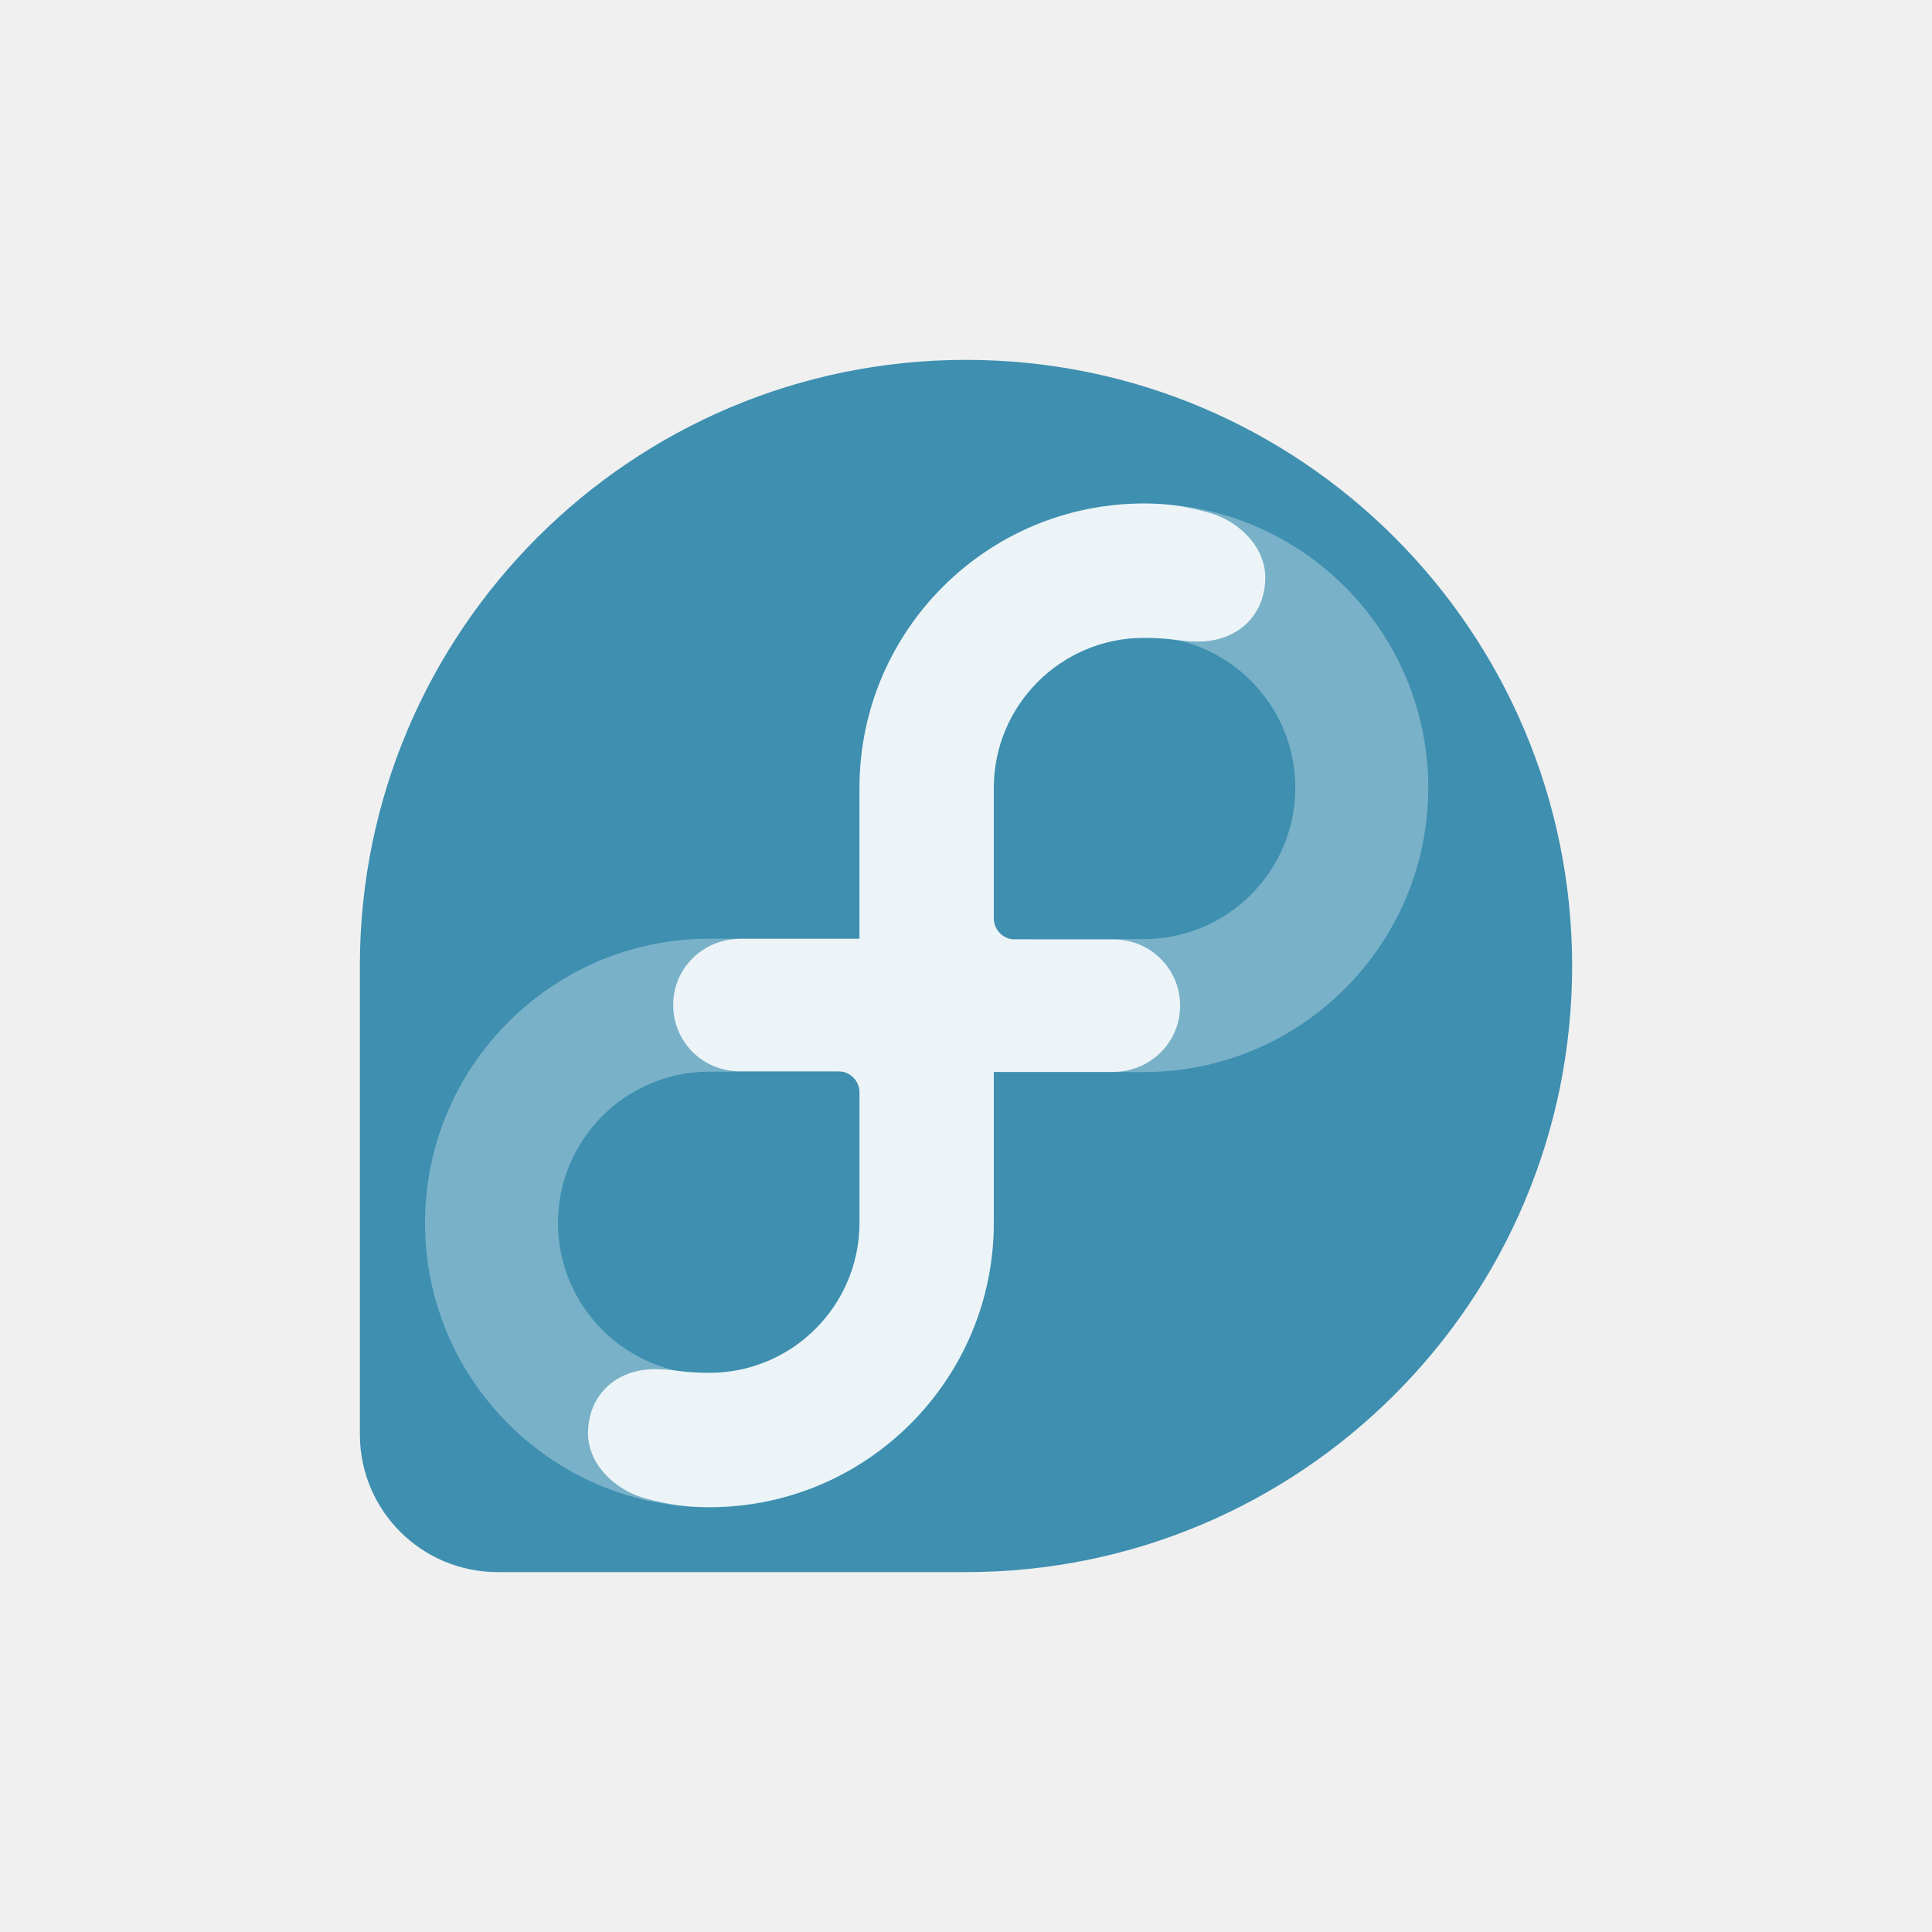
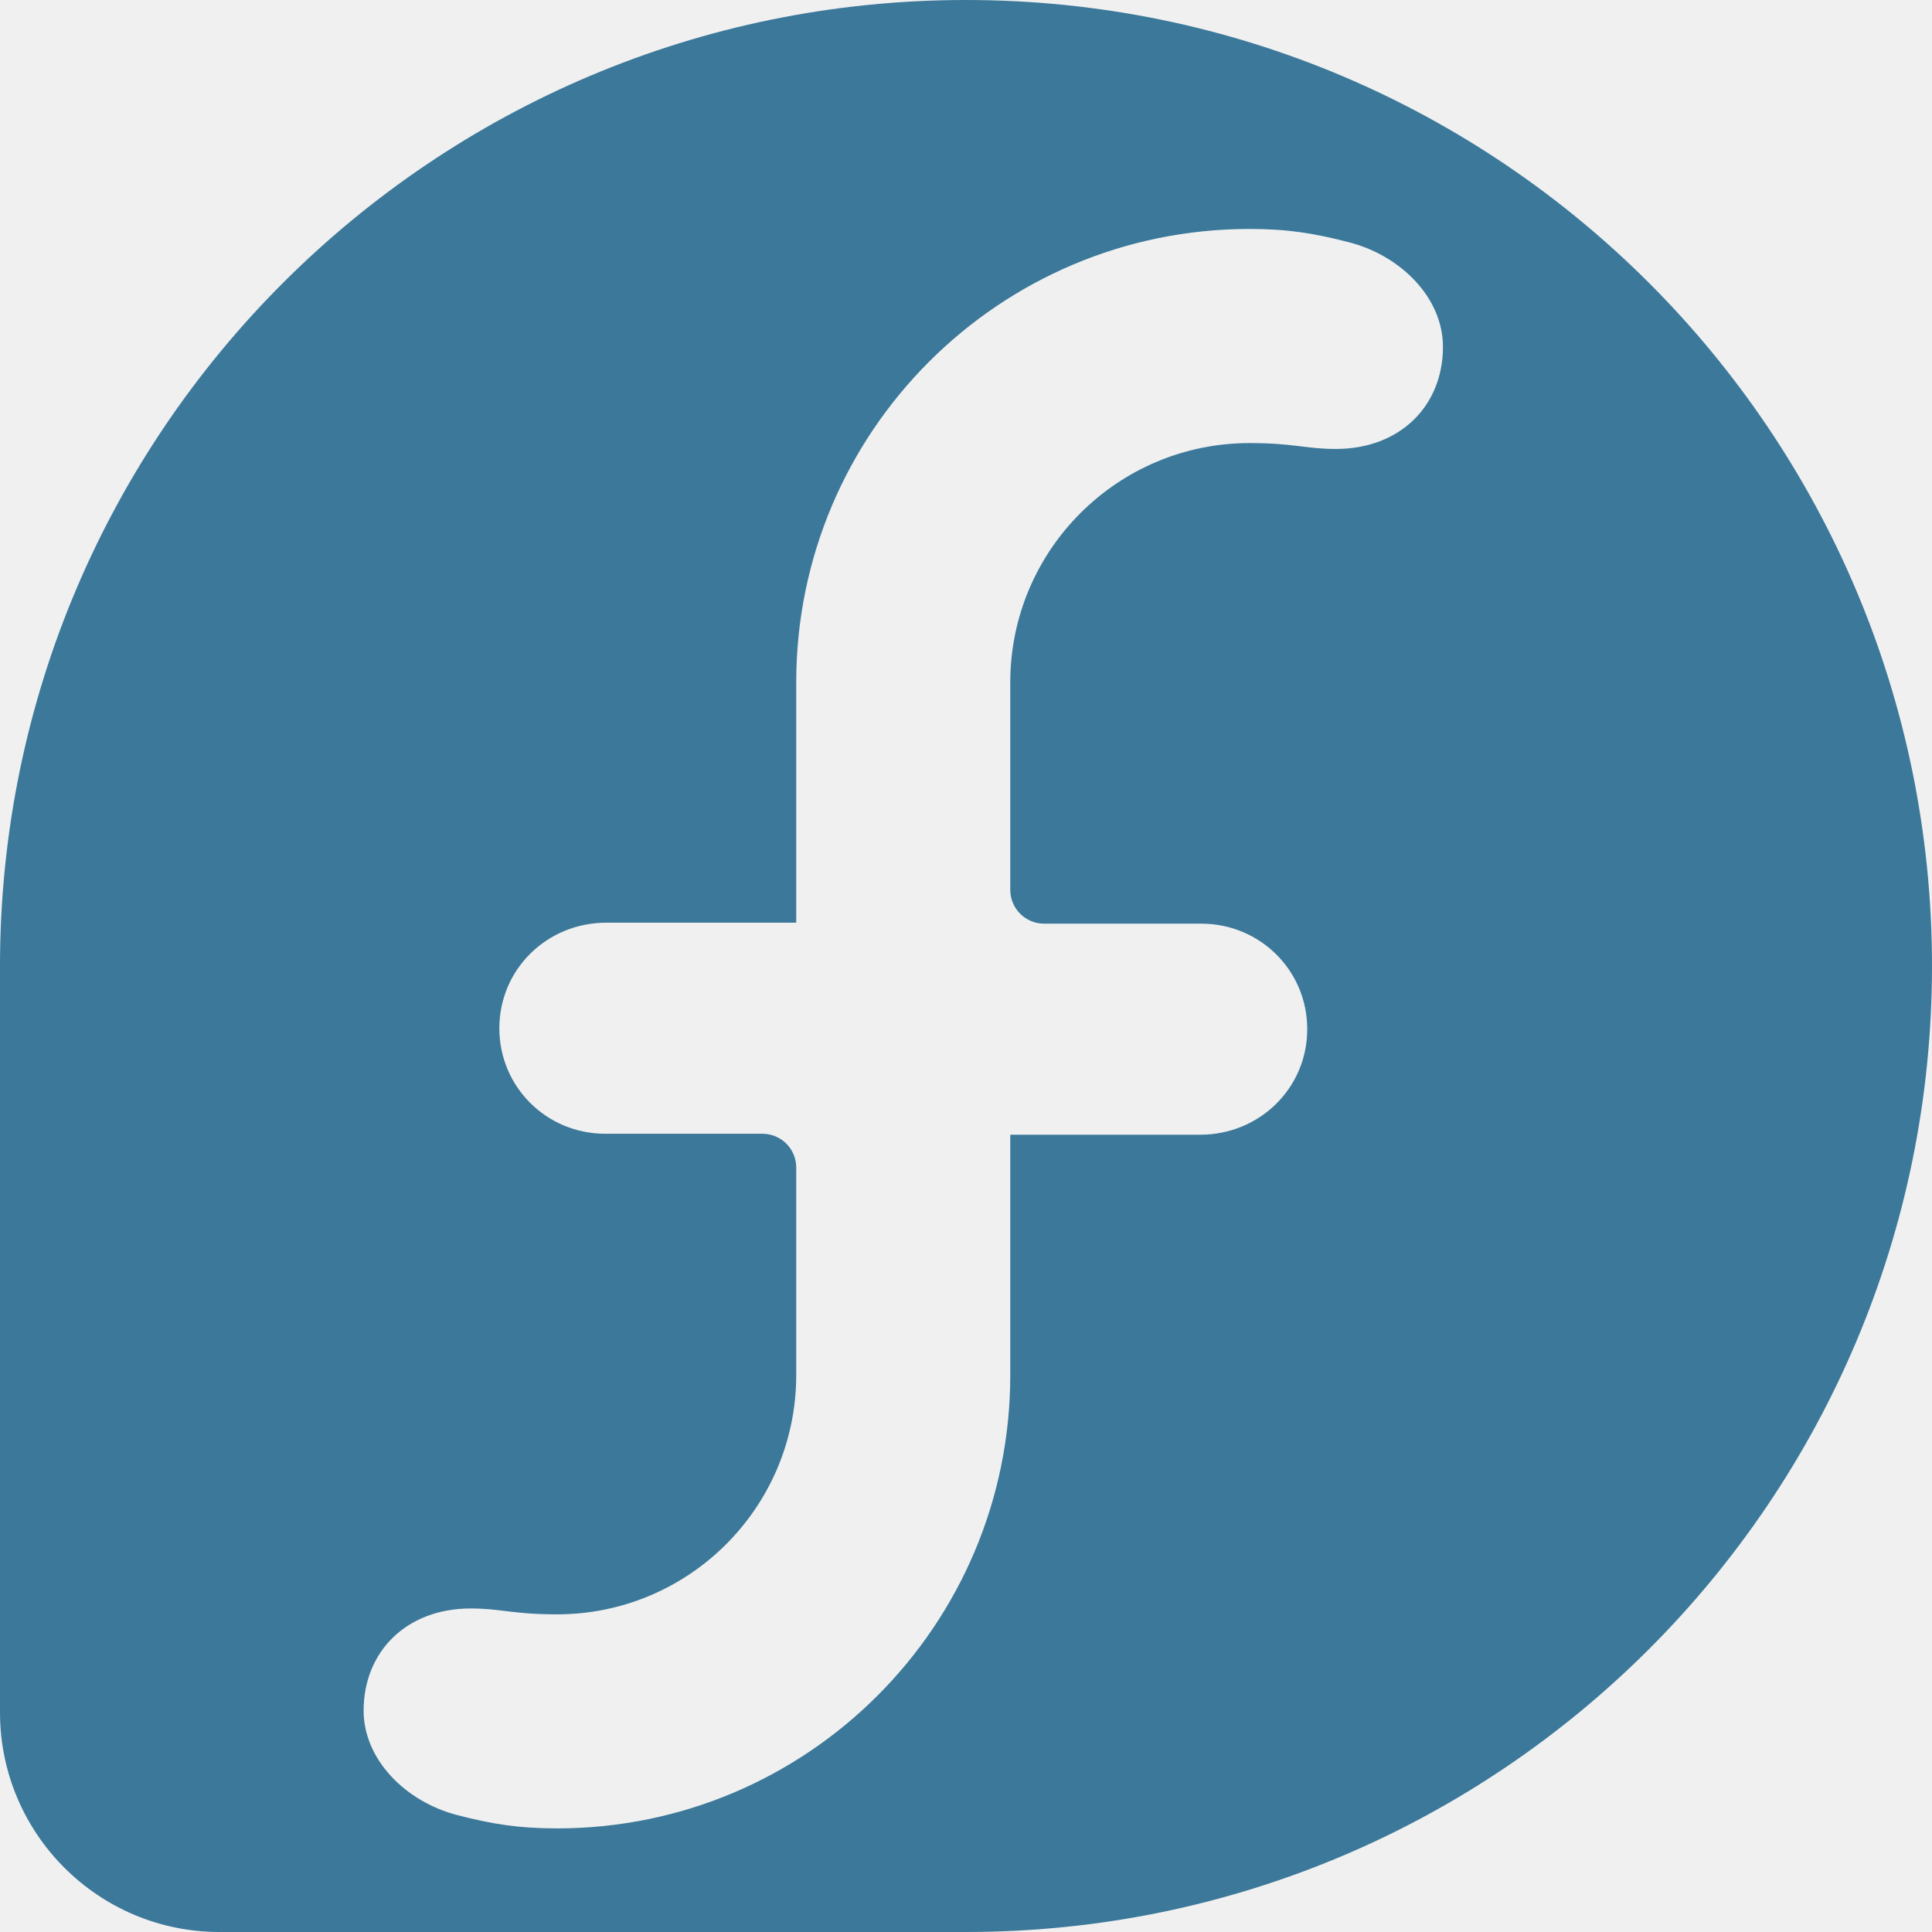
- <svg xmlns="http://www.w3.org/2000/svg" fill="#3e8fb0" stroke="#3e8fb0" stroke-width="0" viewBox="-4.8 -4.8 33.60 33.60" version="1.1" id="svg3" xml:space="preserve">
-   <defs id="defs3" />
-   <g id="SVGRepo_tracerCarrier" stroke="#CCCCCC" stroke-linecap="round" stroke-linejoin="round" stroke-width="0.624" />
-   <path style="fill:#000000" id="path1" />
-   <g id="SVGRepo_bgCarrier" stroke-width="0" transform="matrix(0.3624932,0,0,0.3624932,-45.40008,-31.8858)" />
-   <g id="SVGRepo_tracerCarrier-67" stroke-linecap="round" stroke-linejoin="round" transform="matrix(0.3624932,0,0,0.3624932,-45.40008,-31.8858)" />
-   <g id="g3" transform="matrix(0.08235449,0,0,0.08235449,0.9443388,-12.88411)">
-     <g id="g1" transform="translate(6.24478,174.16)">
-       <path d="M 256,128.004 C 256,57.31 198.691,0 127.998,0 57.336,0 0.05,57.262 0,127.914 v 99.054 c 0.038,16.042 13.049,29.029 29.101,29.029 H 128.05 C 198.72,255.969 256,198.679 256,128.004" fill="#294172" id="path1-3" style="fill:#3e8fb0;fill-opacity:1" />
-       <path d="m 165.58,30.307 c -33.109,0 -60.045,26.935 -60.045,60.045 v 31.87 H 73.797 c -33.109,0 -60.045,26.937 -60.045,60.046 0,33.108 26.936,60.045 60.045,60.045 33.109,0 60.045,-26.937 60.045,-60.045 v -31.871 h 31.738 c 33.109,0 60.046,-26.936 60.046,-60.045 0,-33.11 -26.937,-60.045 -60.046,-60.045 z m -59.823,151.961 c 0,17.622 -14.337,31.959 -31.96,31.959 -17.623,0 -31.96,-14.337 -31.96,-31.959 0,-17.623 14.337,-31.96 31.96,-31.96 h 31.738 v 0.089 h 0.222 z m 59.823,-59.956 h -31.738 v -0.09 h -0.221 v -31.87 c 0,-17.623 14.337,-31.96 31.959,-31.96 17.622,0 31.96,14.337 31.96,31.96 0,17.623 -14.338,31.96 -31.96,31.96 z" fill="#3c6eb4" id="path2-5" style="fill:#78b1c8;fill-opacity:1" />
-       <path d="m 178.851,32.128 c -4.66,-1.218 -8.238,-1.786 -13.271,-1.786 -33.177,0 -60.075,26.899 -60.075,60.074 v 31.842 h -25.16 c -7.845,0 -14.185,6.165 -14.18,13.996 0,7.782 6.27,13.973 14.032,13.973 l 20.831,0.004 c 2.473,0 4.479,2 4.479,4.469 v 27.553 c -0.031,17.491 -14.219,31.659 -31.71,31.659 -5.925,0 -7.392,-0.776 -11.437,-0.776 -8.497,0 -14.182,5.696 -14.182,13.528 0.002,6.479 5.554,12.049 12.348,13.827 4.66,1.218 8.238,1.787 13.271,1.787 33.177,0 60.075,-26.899 60.075,-60.075 v -31.841 h 25.16 c 7.845,0 14.185,-6.165 14.18,-13.996 0,-7.783 -6.27,-13.973 -14.032,-13.973 l -20.831,-0.004 c -2.473,0 -4.479,-2.001 -4.479,-4.47 V 90.366 c 0.031,-17.491 14.219,-31.659 31.71,-31.659 5.925,0 7.392,0.777 11.437,0.777 8.497,0 14.182,-5.697 14.182,-13.528 -0.002,-6.48 -5.554,-12.05 -12.348,-13.828" fill="#ffffff" id="path3-6" style="fill:#ecf4f7;fill-opacity:1" />
-     </g>
+ <svg xmlns="http://www.w3.org/2000/svg" viewBox="0 0 24 24" fill="#000000">
+   <g id="SVGRepo_bgCarrier" stroke-width="0" />
+   <g id="SVGRepo_tracerCarrier" stroke-linecap="round" stroke-linejoin="round" />
+   <g id="SVGRepo_iconCarrier">
+     <path style="color:#3B789A;" fill="currentColor" fill-rule="evenodd" d="M12,0 C5.375,0 0.005,5.368 0,11.992 L0,21.278 C0.004,22.782 1.223,24 2.728,24 L12.005,24 C18.63,23.997 24,18.626 24,12 C24,5.373 18.627,0 12,0 L12,0 Z M16.595,5.577 C16.216,5.577 16.078,5.504 15.523,5.504 C13.883,5.504 12.553,6.832 12.55,8.472 L12.55,11.055 C12.55,11.286 12.738,11.474 12.97,11.474 L14.923,11.474 C15.651,11.474 16.239,12.055 16.239,12.784 C16.239,13.518 15.645,14.096 14.909,14.096 L12.55,14.096 L12.55,17.081 C12.55,20.192 10.029,22.713 6.919,22.713 C6.447,22.713 6.111,22.66 5.674,22.546 C5.037,22.379 4.517,21.857 4.517,21.25 C4.517,20.516 5.05,19.981 5.846,19.981 C6.225,19.981 6.363,20.054 6.919,20.054 C8.558,20.054 9.888,18.726 9.891,17.086 L9.891,14.503 C9.891,14.271 9.703,14.084 9.471,14.084 L7.518,14.084 C6.791,14.084 6.203,13.503 6.203,12.774 C6.203,12.039 6.797,11.462 7.532,11.462 L9.891,11.462 L9.891,8.476 C9.891,5.366 12.413,2.844 15.523,2.844 C15.995,2.844 16.33,2.898 16.767,3.012 C17.404,3.179 17.925,3.701 17.925,4.308 C17.925,5.042 17.392,5.577 16.595,5.577 L16.595,5.577 Z" />
  </g>
</svg>
